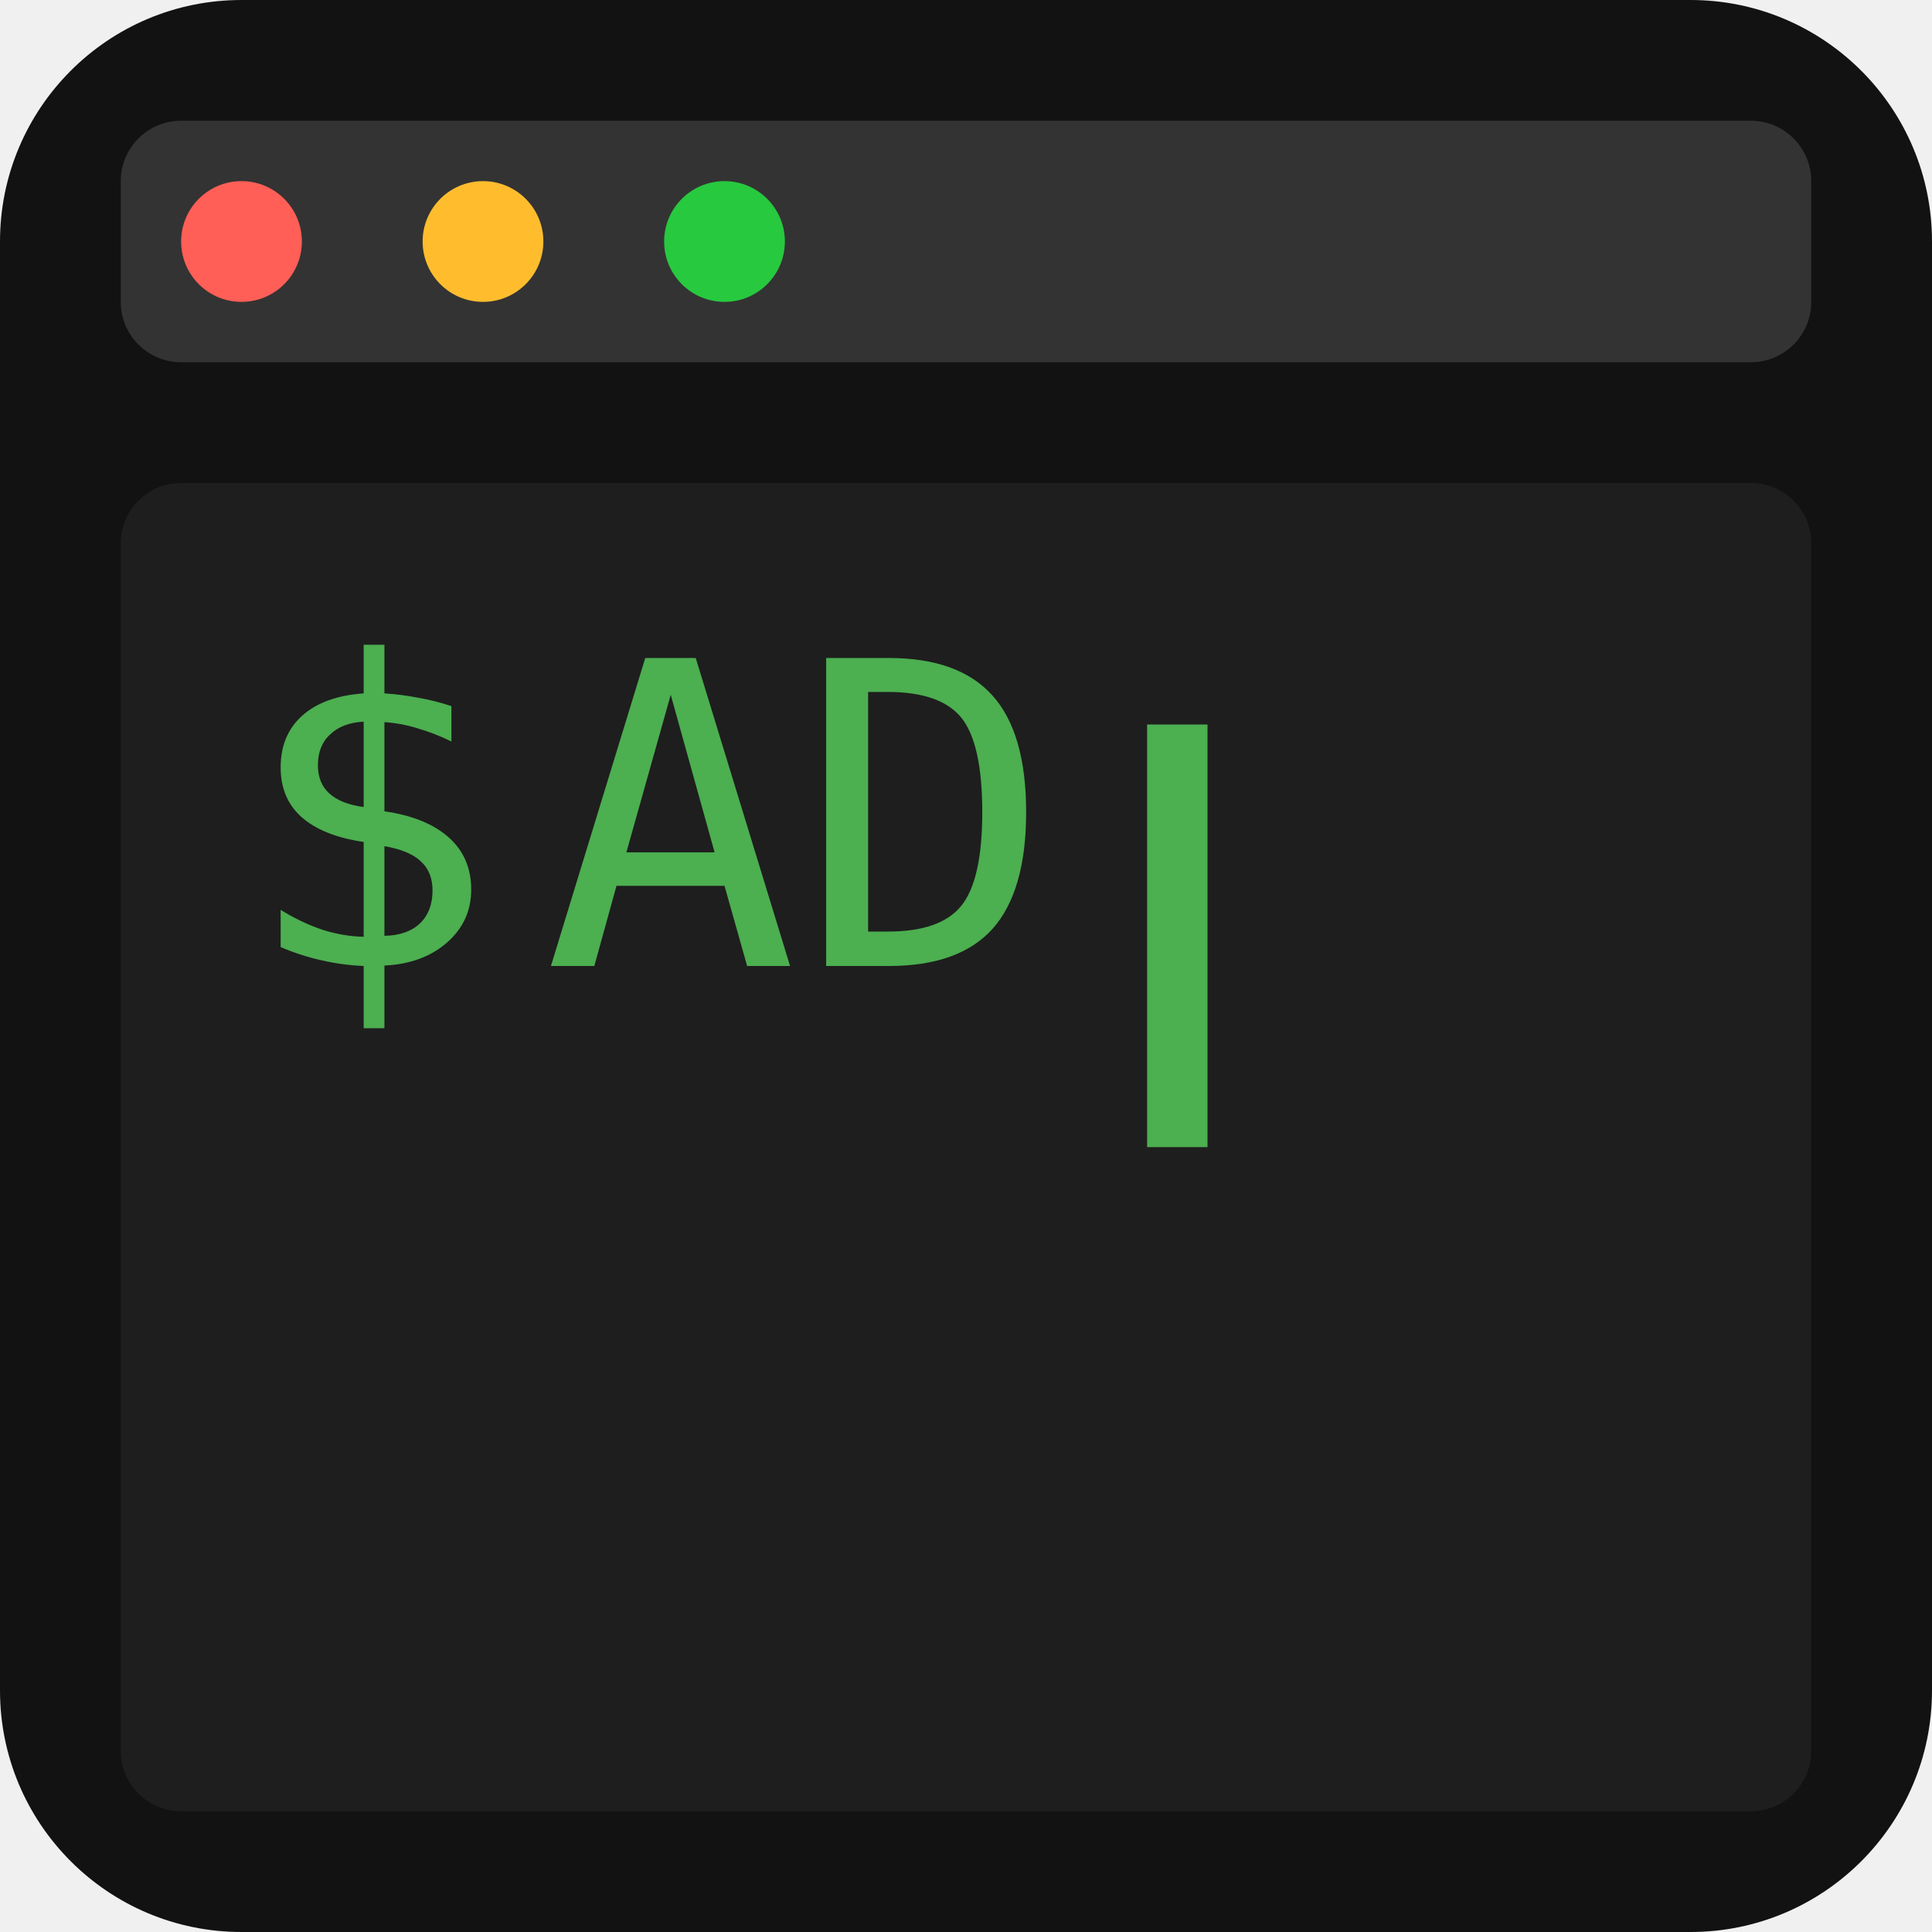
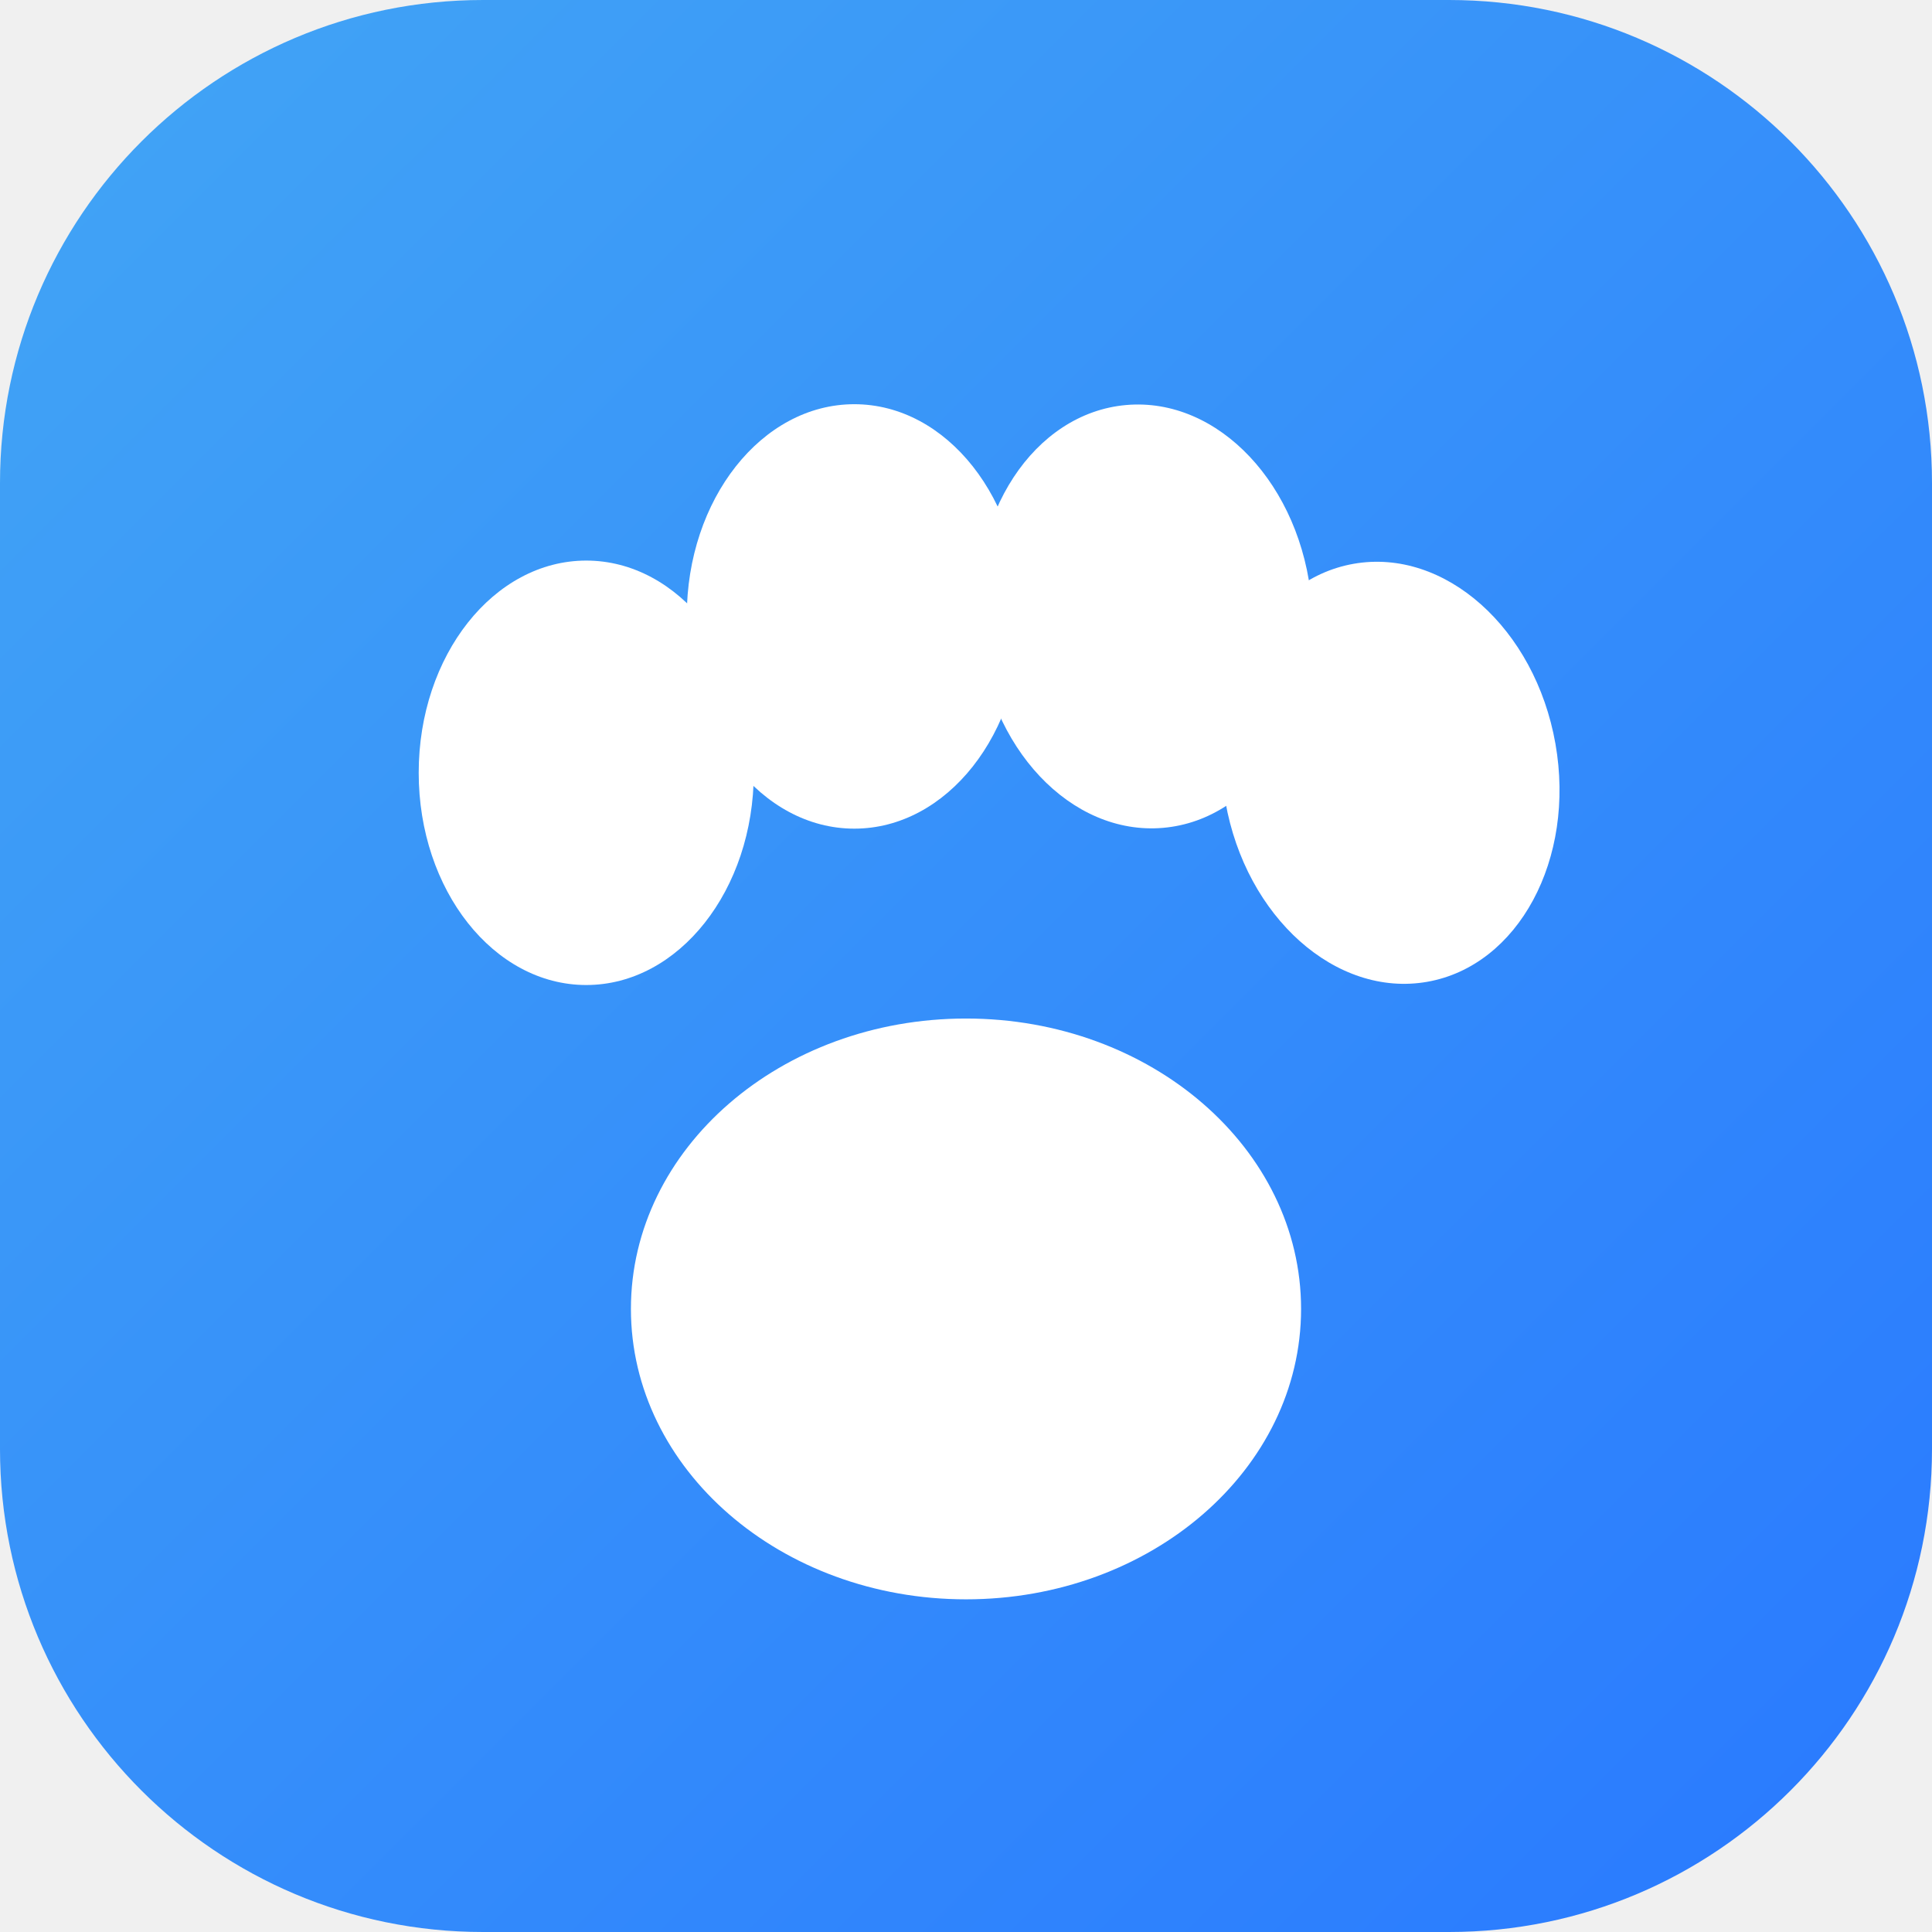
<svg xmlns="http://www.w3.org/2000/svg" width="64" height="64" viewBox="0 0 64 64">
-   <rect width="64" height="64" rx="8" fill="#121212" />
-   <rect x="4" y="4" width="56" height="8" rx="2" fill="#333333" />
-   <circle cx="8" cy="8" r="2" fill="#FF5F56" />
-   <circle cx="16" cy="8" r="2" fill="#FFBD2E" />
-   <circle cx="24" cy="8" r="2" fill="#27C93F" />
-   <rect x="4" y="16" width="56" height="44" rx="2" fill="#1E1E1E" />
-   <text x="8" y="32" font-family="monospace" font-size="14" fill="#4CAF50">$</text>
-   <text x="18" y="32" font-family="monospace" font-size="14" fill="#4CAF50">AD</text>
-   <rect x="38" y="24" width="2" height="14" fill="#4CAF50">
-     <animate attributeName="opacity" values="1;0;1" dur="1.5s" repeatCount="indefinite" />
-   </rect>
+   <defs>
+     <linearGradient id="tile" x1="0" y1="0" x2="64" y2="64" gradientUnits="userSpaceOnUse">
+       <stop offset="0" stop-color="#42A5F5" />
+       <stop offset="1" stop-color="#2979FF" />
+     </linearGradient>
+   </defs>
+   <rect width="64" height="64" rx="16" fill="url(#tile)" />
+   <g fill="#ffffff" transform="translate(32 33) scale(0.74) translate(-32 -30)">
+     <ellipse cx="32" cy="44" rx="15" ry="13" />
+     <ellipse cx="15" cy="20" rx="7.5" ry="9.5" />
+     <ellipse cx="27" cy="13" rx="7.5" ry="9.5" />
+     <ellipse cx="40" cy="13" rx="7.5" ry="9.5" transform="rotate(-5 40 13)" />
+     <ellipse cx="51" cy="20" rx="7.5" ry="9.5" transform="rotate(-10 51 20)" />
+   </g>
</svg>
